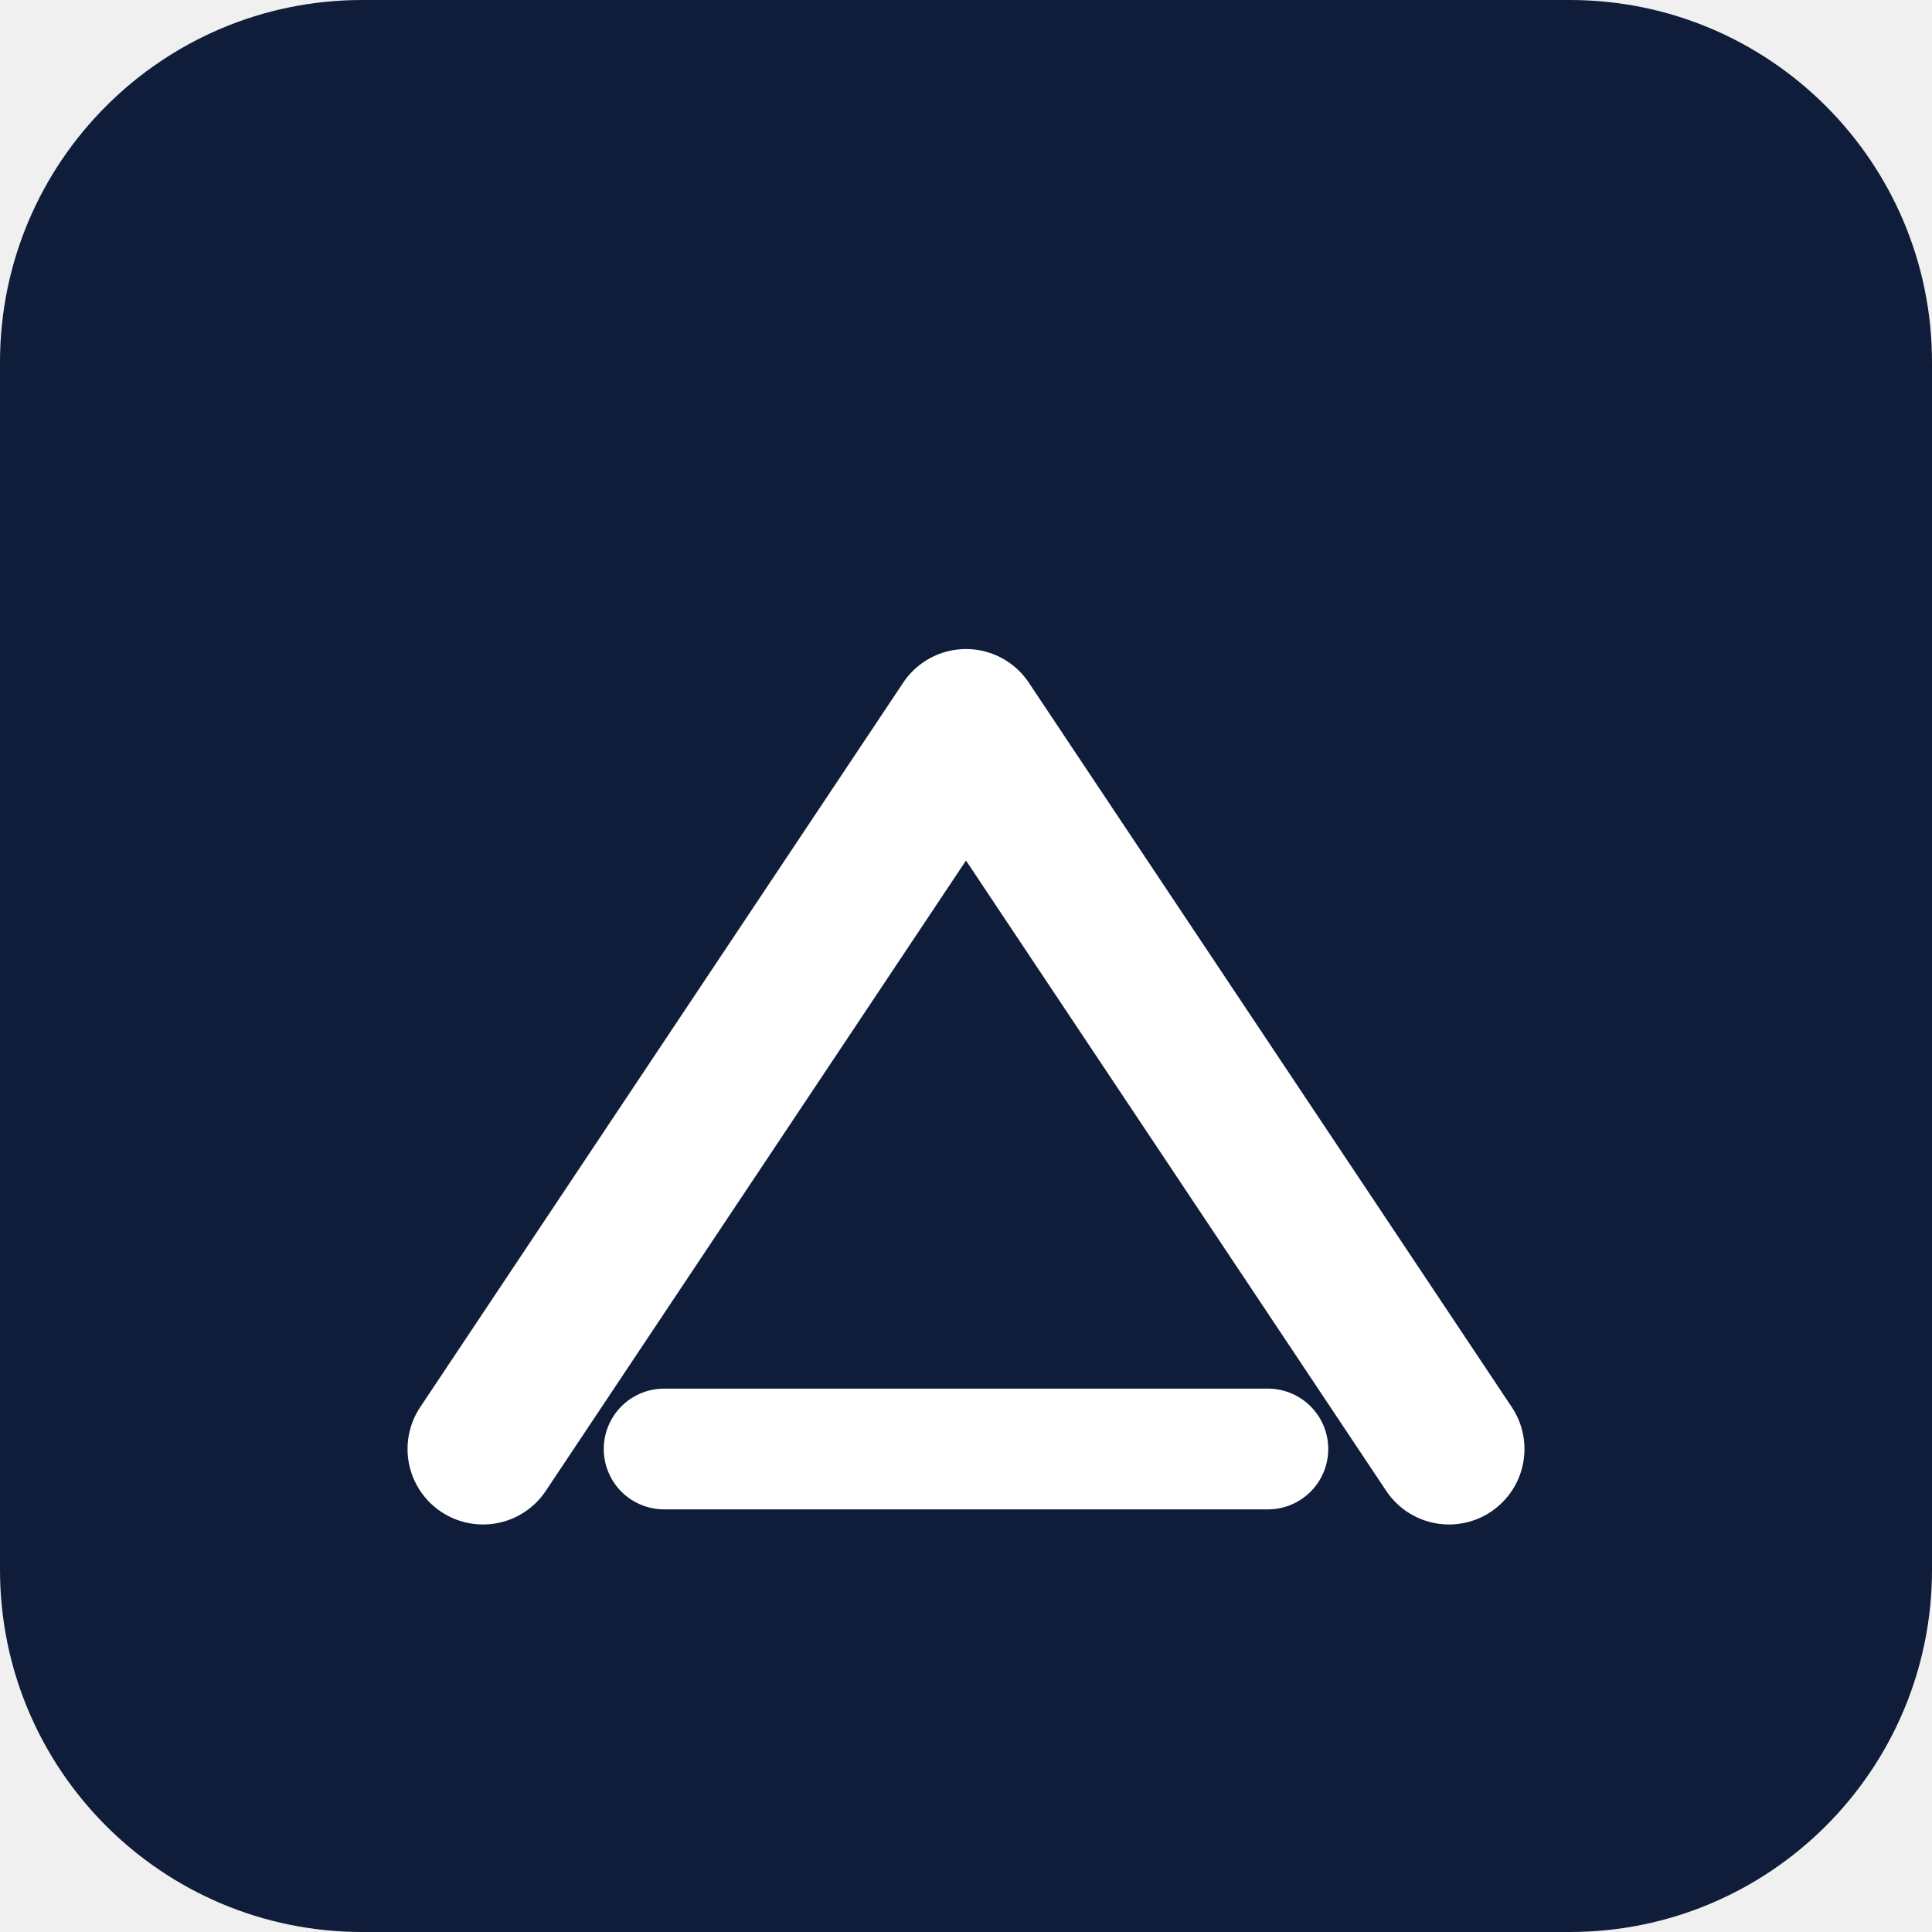
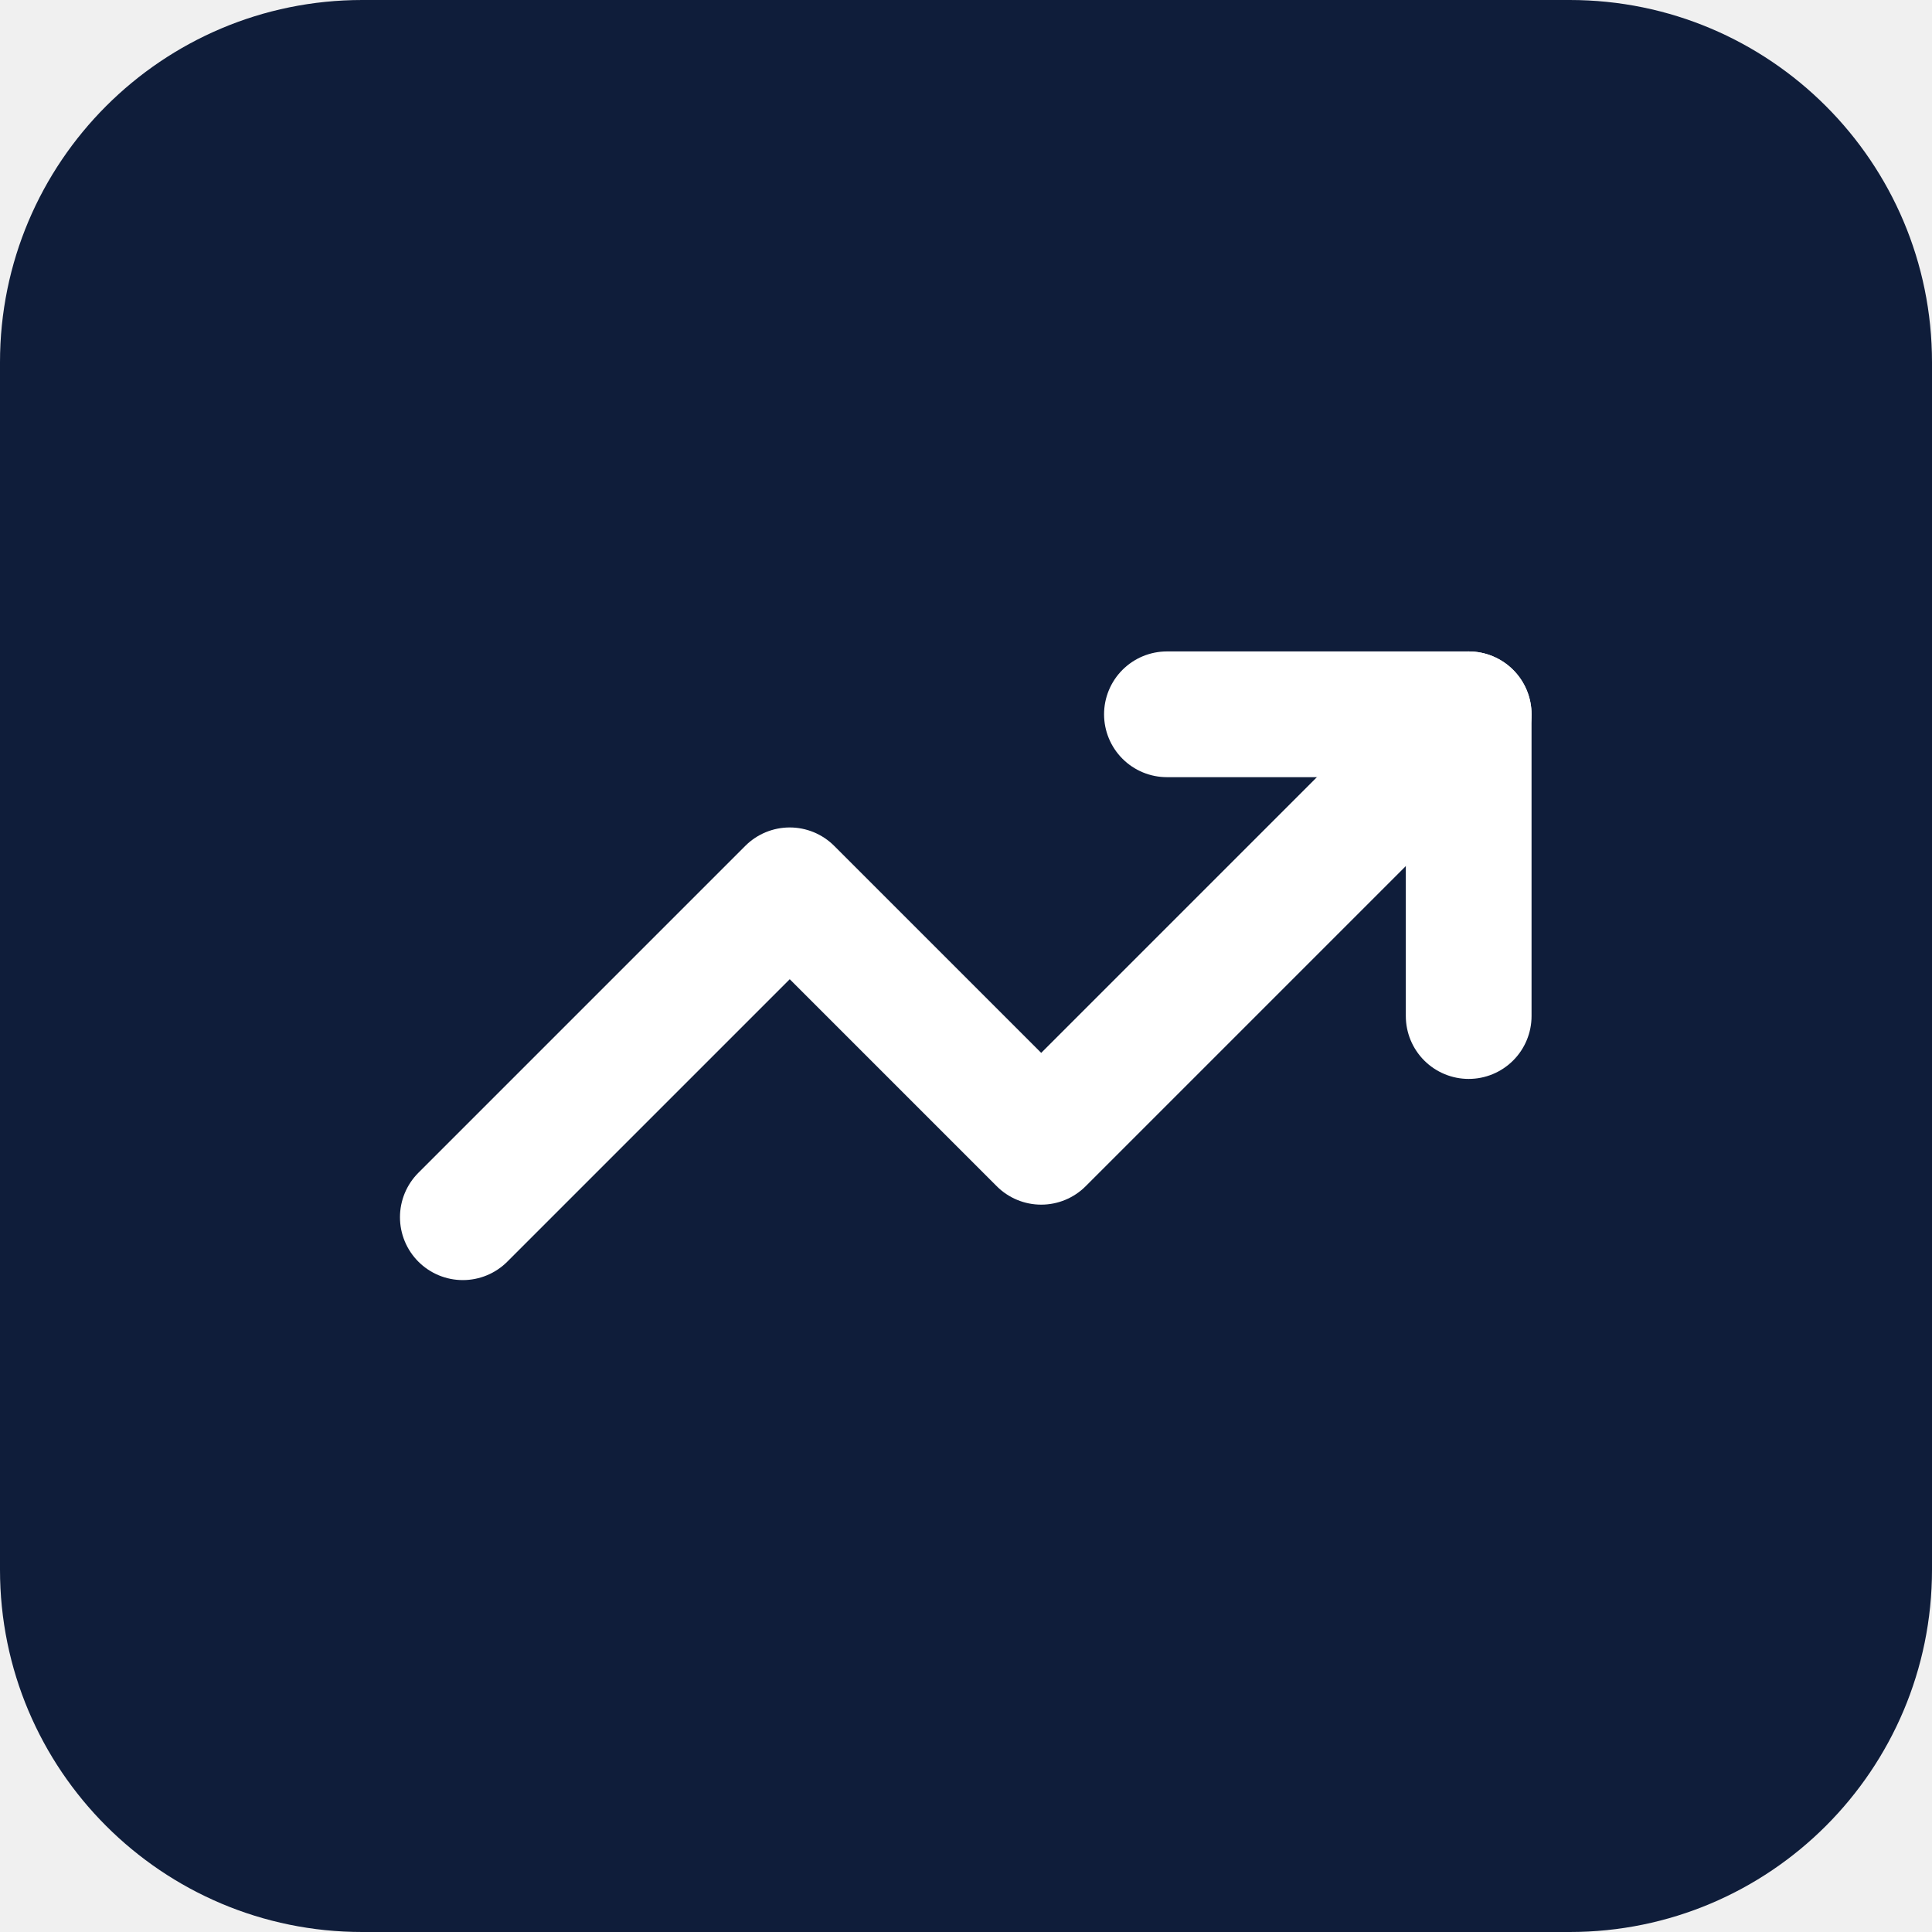
<svg xmlns="http://www.w3.org/2000/svg" width="32" height="32" viewBox="0 0 32 32">
  <rect width="32" height="32" rx="6" fill="#0f1d3a" />
-   <polyline points="8,24 16,12 24,24" fill="none" stroke="white" stroke-width="2.5" stroke-linecap="round" stroke-linejoin="round" />
-   <line x1="11" y1="24" x2="21" y2="24" stroke="white" stroke-width="2" stroke-linecap="round" />
+   <g transform="translate(6,6) scale(0.833)" stroke="white" stroke-width="2.5" stroke-linecap="round" stroke-linejoin="round" fill="none">
+     <polyline points="22,7 13.5,15.5 8.5,10.5 2,17" />
+     <polyline points="16,7 22,7 22,13" />
+   </g>
</svg>
